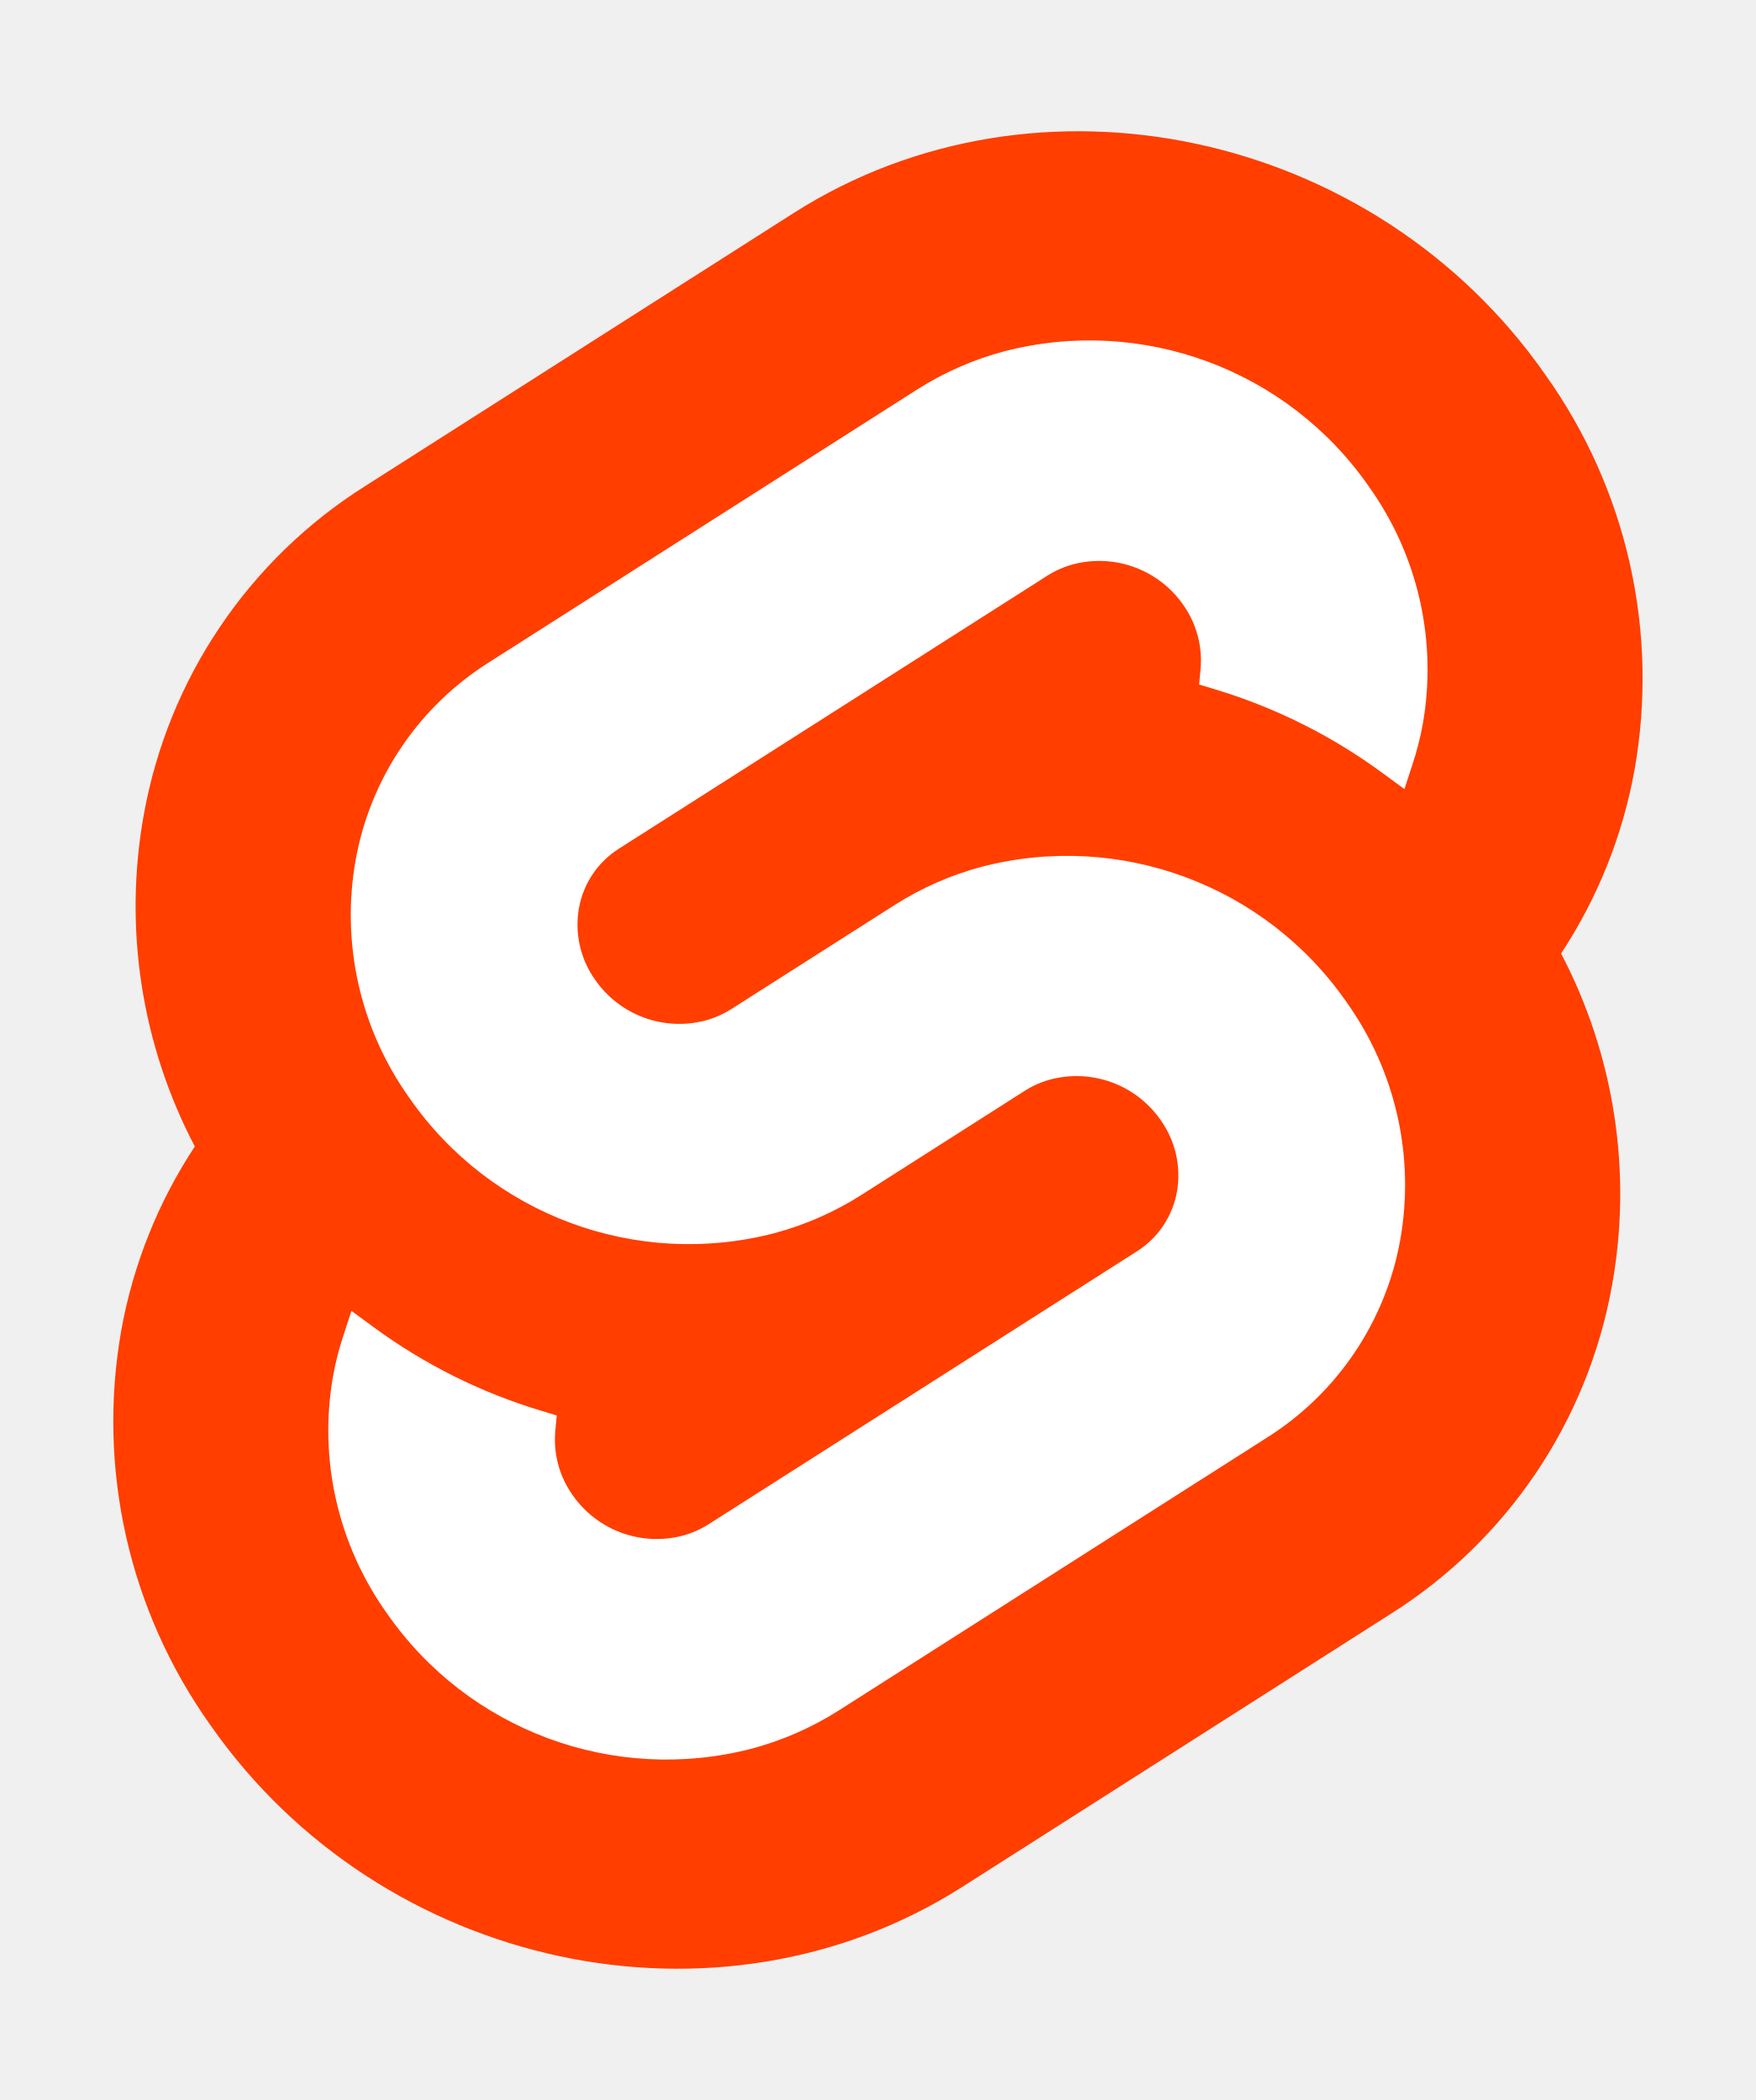
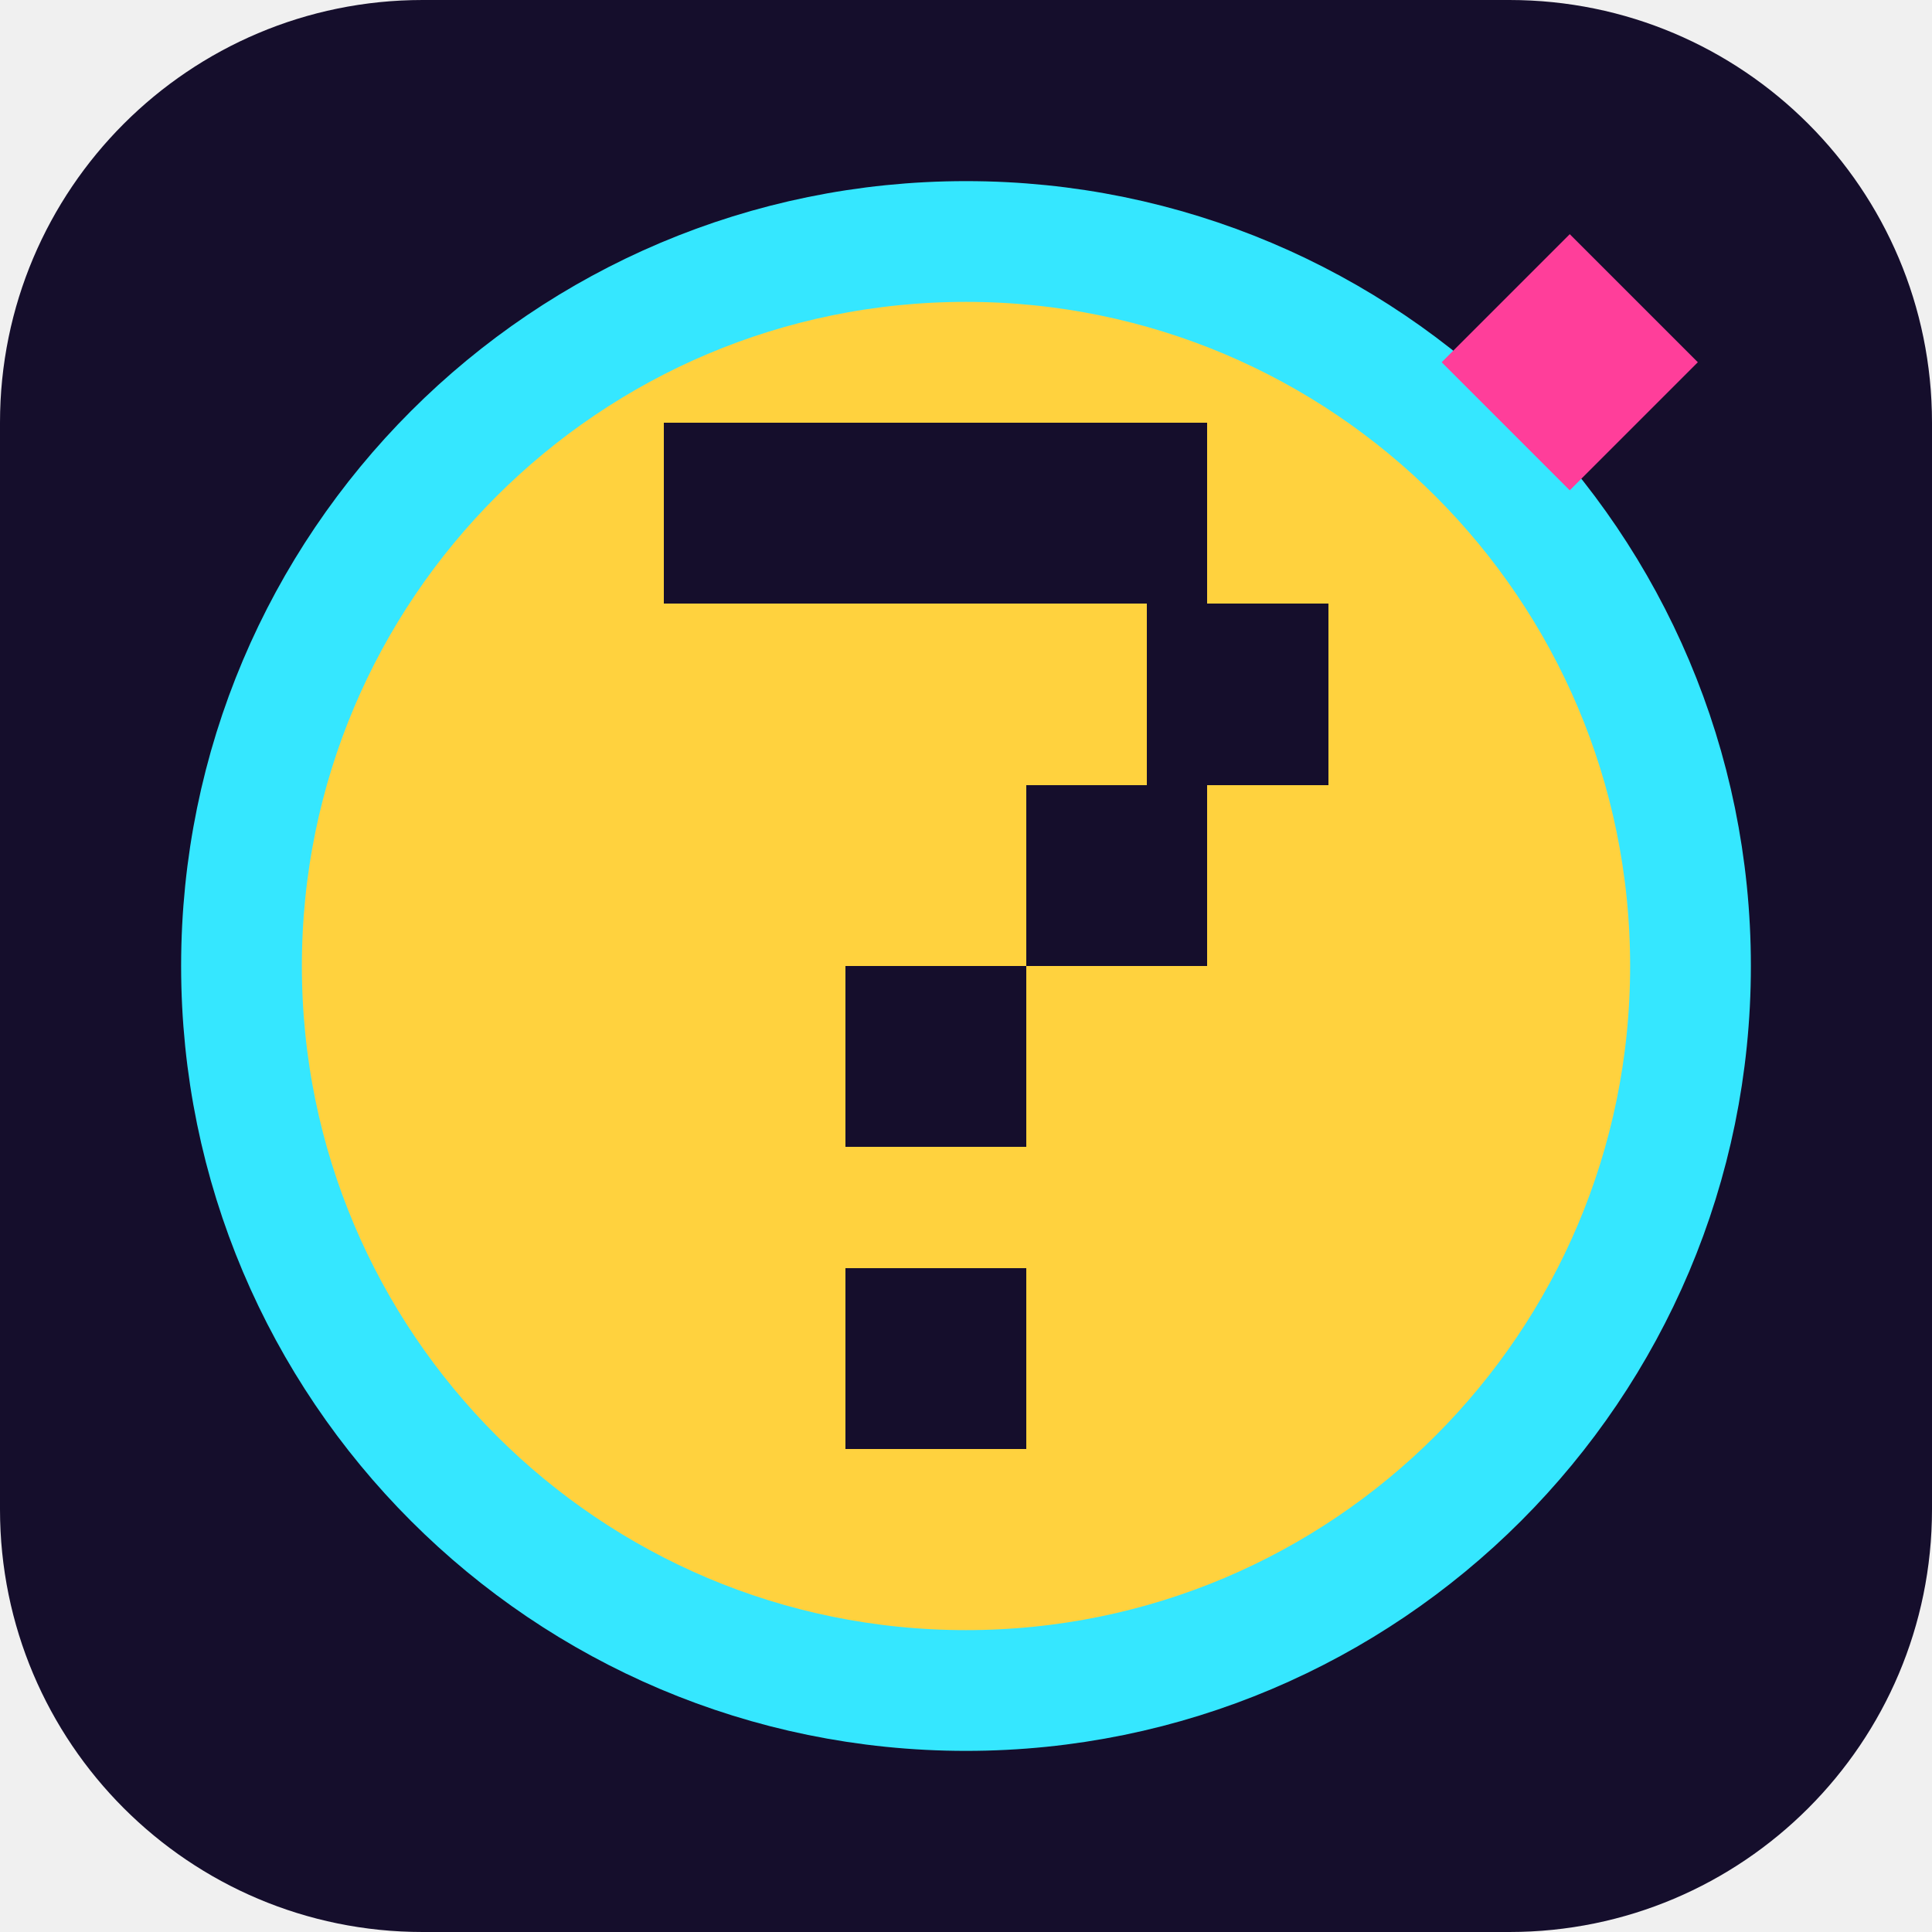
- <svg xmlns="http://www.w3.org/2000/svg" width="107" height="128" viewBox="0 0 107 128">
-   <path d="M94.157 22.819c-10.4-14.885-30.94-19.297-45.792-9.835L22.282 29.608A29.92 29.92 0 0 0 8.764 49.65a31.5 31.5 0 0 0 3.108 20.231 30 30 0 0 0-4.477 11.183 31.9 31.9 0 0 0 5.448 24.116c10.402 14.887 30.942 19.297 45.791 9.835l26.083-16.624A29.92 29.92 0 0 0 98.235 78.35a31.53 31.53 0 0 0-3.105-20.232 30 30 0 0 0 4.474-11.182 31.88 31.88 0 0 0-5.447-24.116" style="fill:#ff3e00" />
-   <path d="M45.817 106.582a20.72 20.72 0 0 1-22.237-8.243 19.17 19.17 0 0 1-3.277-14.503 18 18 0 0 1 .624-2.435l.49-1.498 1.337.981a33.6 33.6 0 0 0 10.203 5.098l.97.294-.09.968a5.85 5.85 0 0 0 1.052 3.878 6.24 6.24 0 0 0 6.695 2.485 5.8 5.8 0 0 0 1.603-.704L69.27 76.28a5.43 5.43 0 0 0 2.45-3.631 5.8 5.8 0 0 0-.987-4.371 6.24 6.24 0 0 0-6.698-2.487 5.7 5.7 0 0 0-1.6.704l-9.953 6.345a19 19 0 0 1-5.296 2.326 20.72 20.72 0 0 1-22.237-8.243 19.17 19.17 0 0 1-3.277-14.502 17.99 17.99 0 0 1 8.13-12.052l26.081-16.623a19 19 0 0 1 5.3-2.329 20.72 20.72 0 0 1 22.237 8.243 19.17 19.17 0 0 1 3.277 14.503 18 18 0 0 1-.624 2.435l-.49 1.498-1.337-.98a33.6 33.6 0 0 0-10.203-5.1l-.97-.294.09-.968a5.86 5.86 0 0 0-1.052-3.878 6.24 6.24 0 0 0-6.696-2.485 5.8 5.8 0 0 0-1.602.704L37.73 51.72a5.42 5.42 0 0 0-2.449 3.63 5.79 5.79 0 0 0 .986 4.372 6.24 6.24 0 0 0 6.698 2.486 5.8 5.8 0 0 0 1.602-.704l9.952-6.342a19 19 0 0 1 5.295-2.328 20.72 20.72 0 0 1 22.237 8.242 19.17 19.17 0 0 1 3.277 14.503 18 18 0 0 1-8.13 12.053l-26.081 16.622a19 19 0 0 1-5.3 2.328" style="fill:#fff" />
+ <svg xmlns="http://www.w3.org/2000/svg" viewBox="0 0 32 32">
+   <rect width="32" height="32" rx="7" fill="#150e2c" />
+   <circle cx="16" cy="16" r="12" fill="#ffd23e" stroke="#35e7ff" stroke-width="2" />
+   <g fill="#150e2c" shape-rendering="crispEdges">
+     <rect x="11" y="7" width="3" height="3" />
+     <rect x="14" y="7" width="3" height="3" />
+     <rect x="17" y="7" width="3" height="3" />
+     <rect x="19" y="10" width="3" height="3" />
+     <rect x="17" y="13" width="3" height="3" />
+     <rect x="14" y="16" width="3" height="3" />
+     <rect x="14" y="21" width="3" height="3" />
+   </g>
+   <rect x="24.5" y="4.5" width="3" height="3" fill="#ff3e9a" transform="rotate(45 26 6)" />
</svg>
